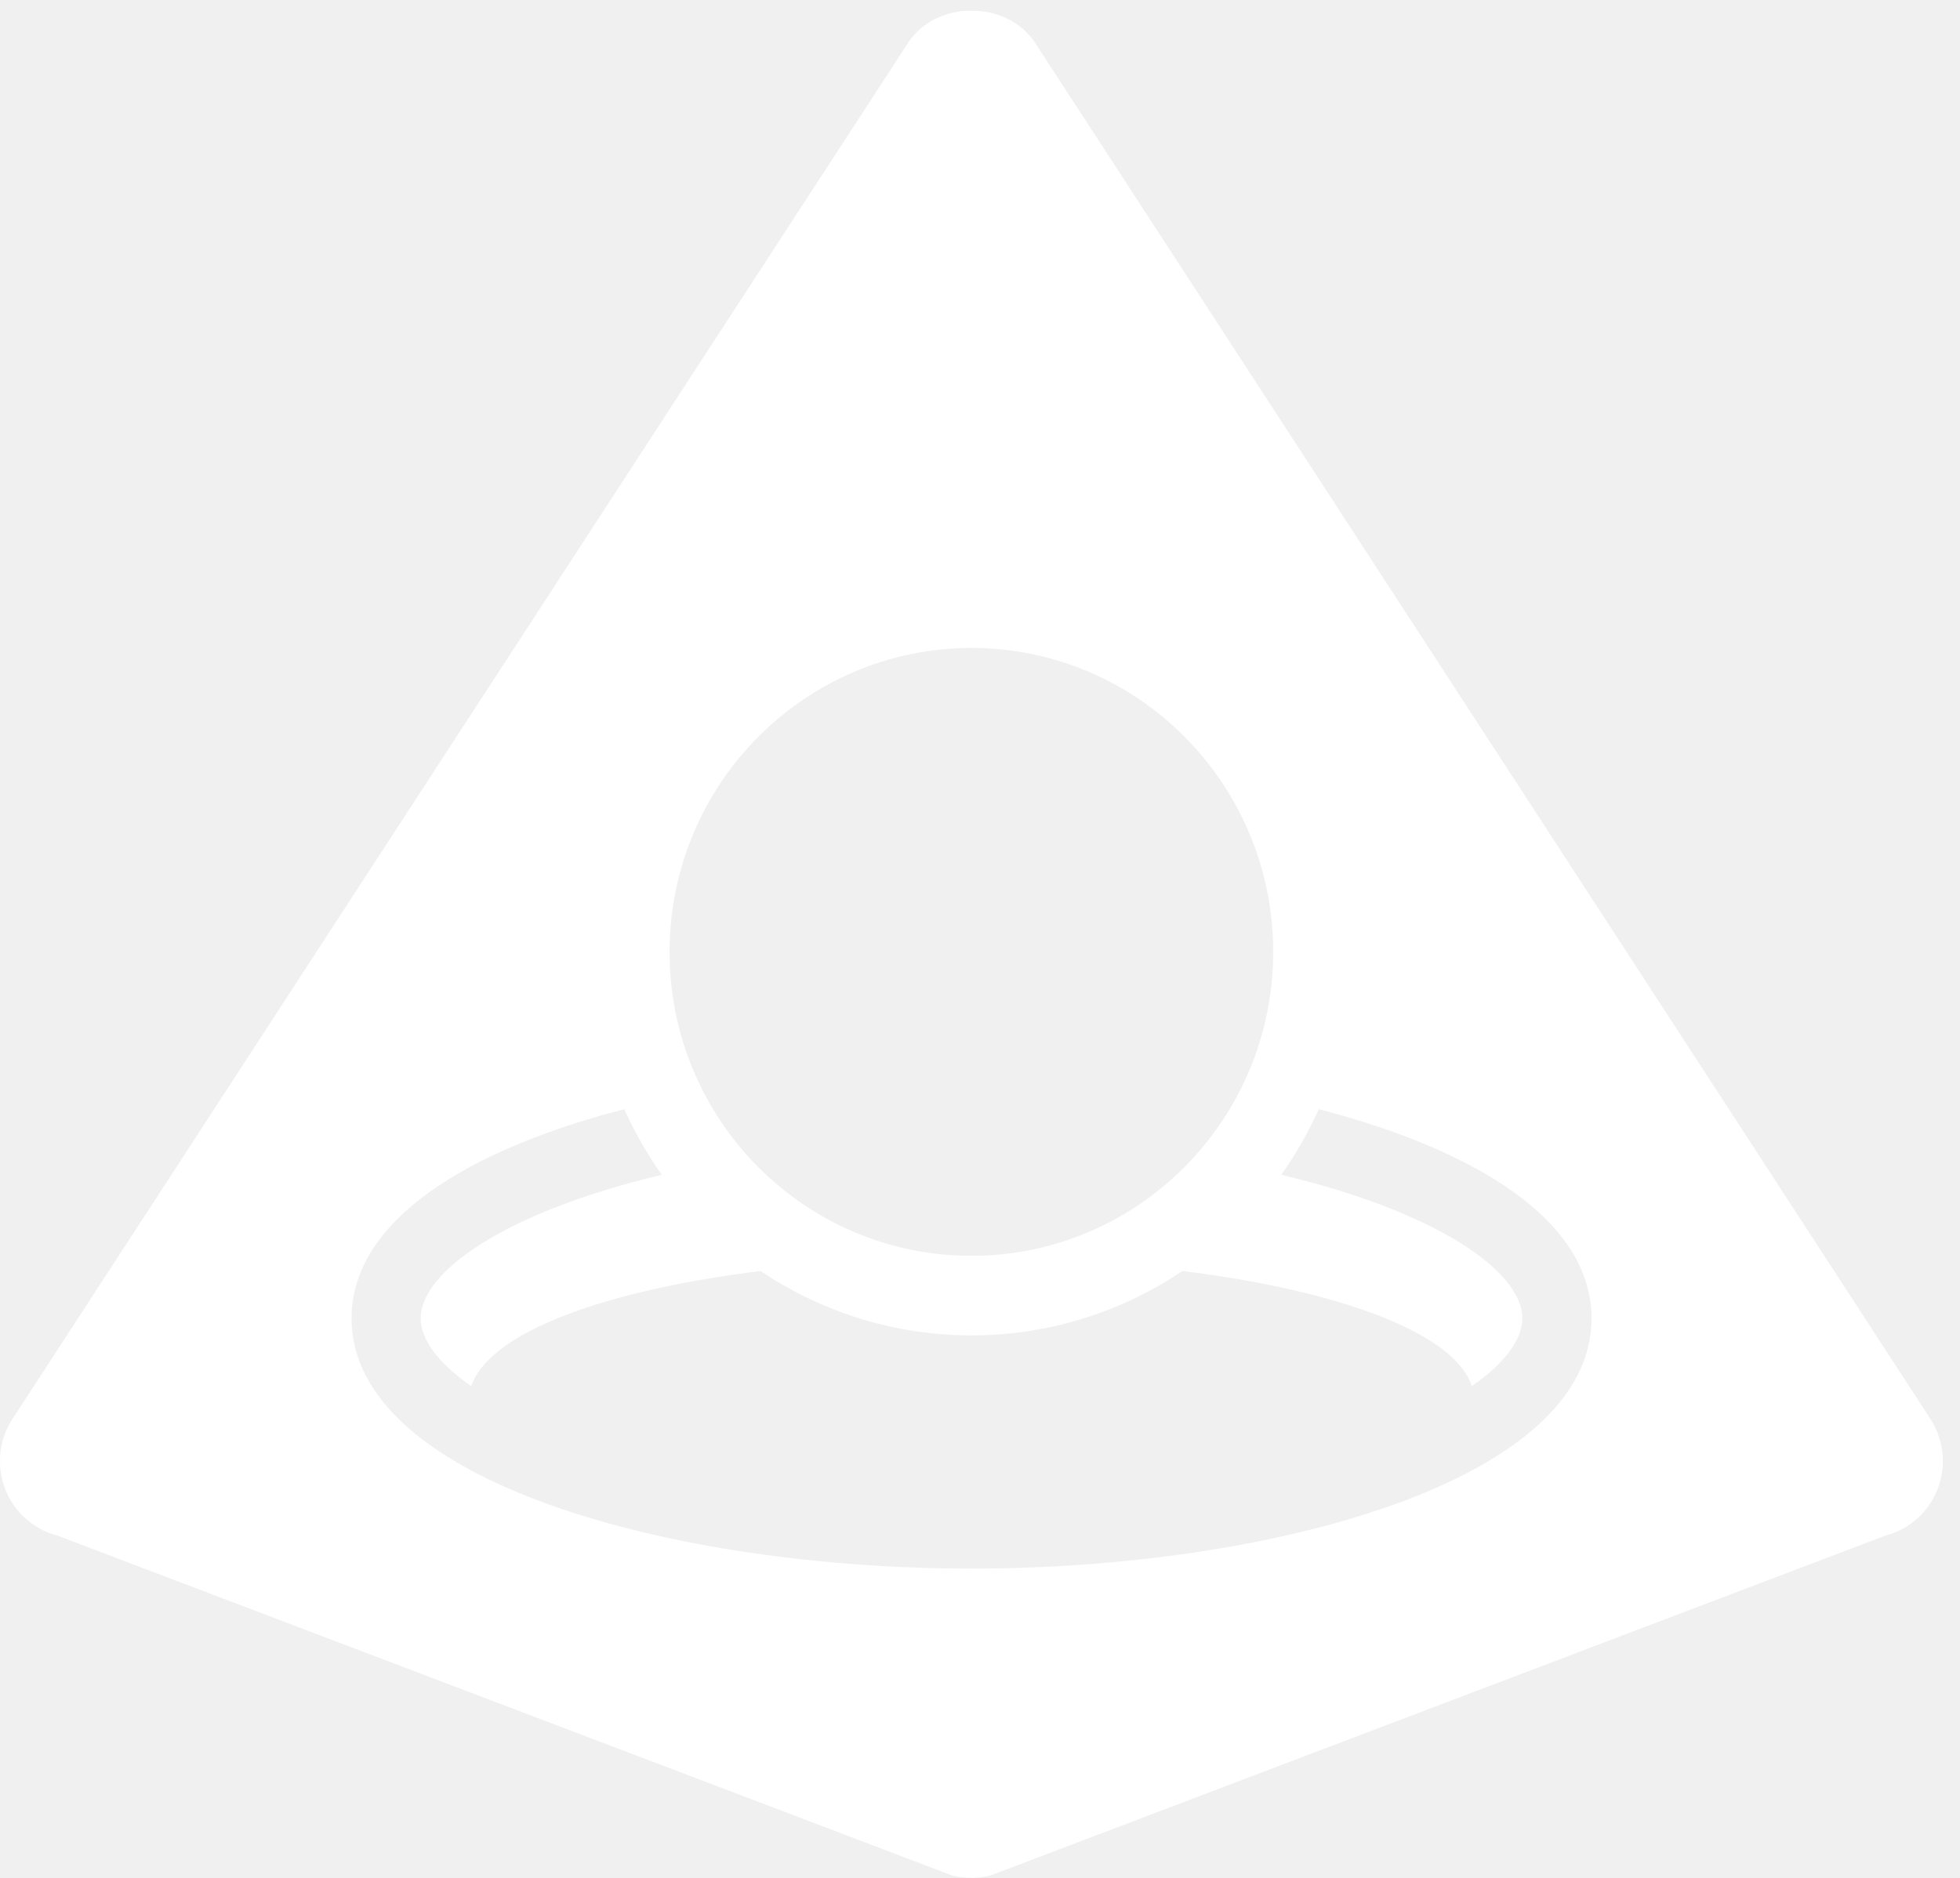
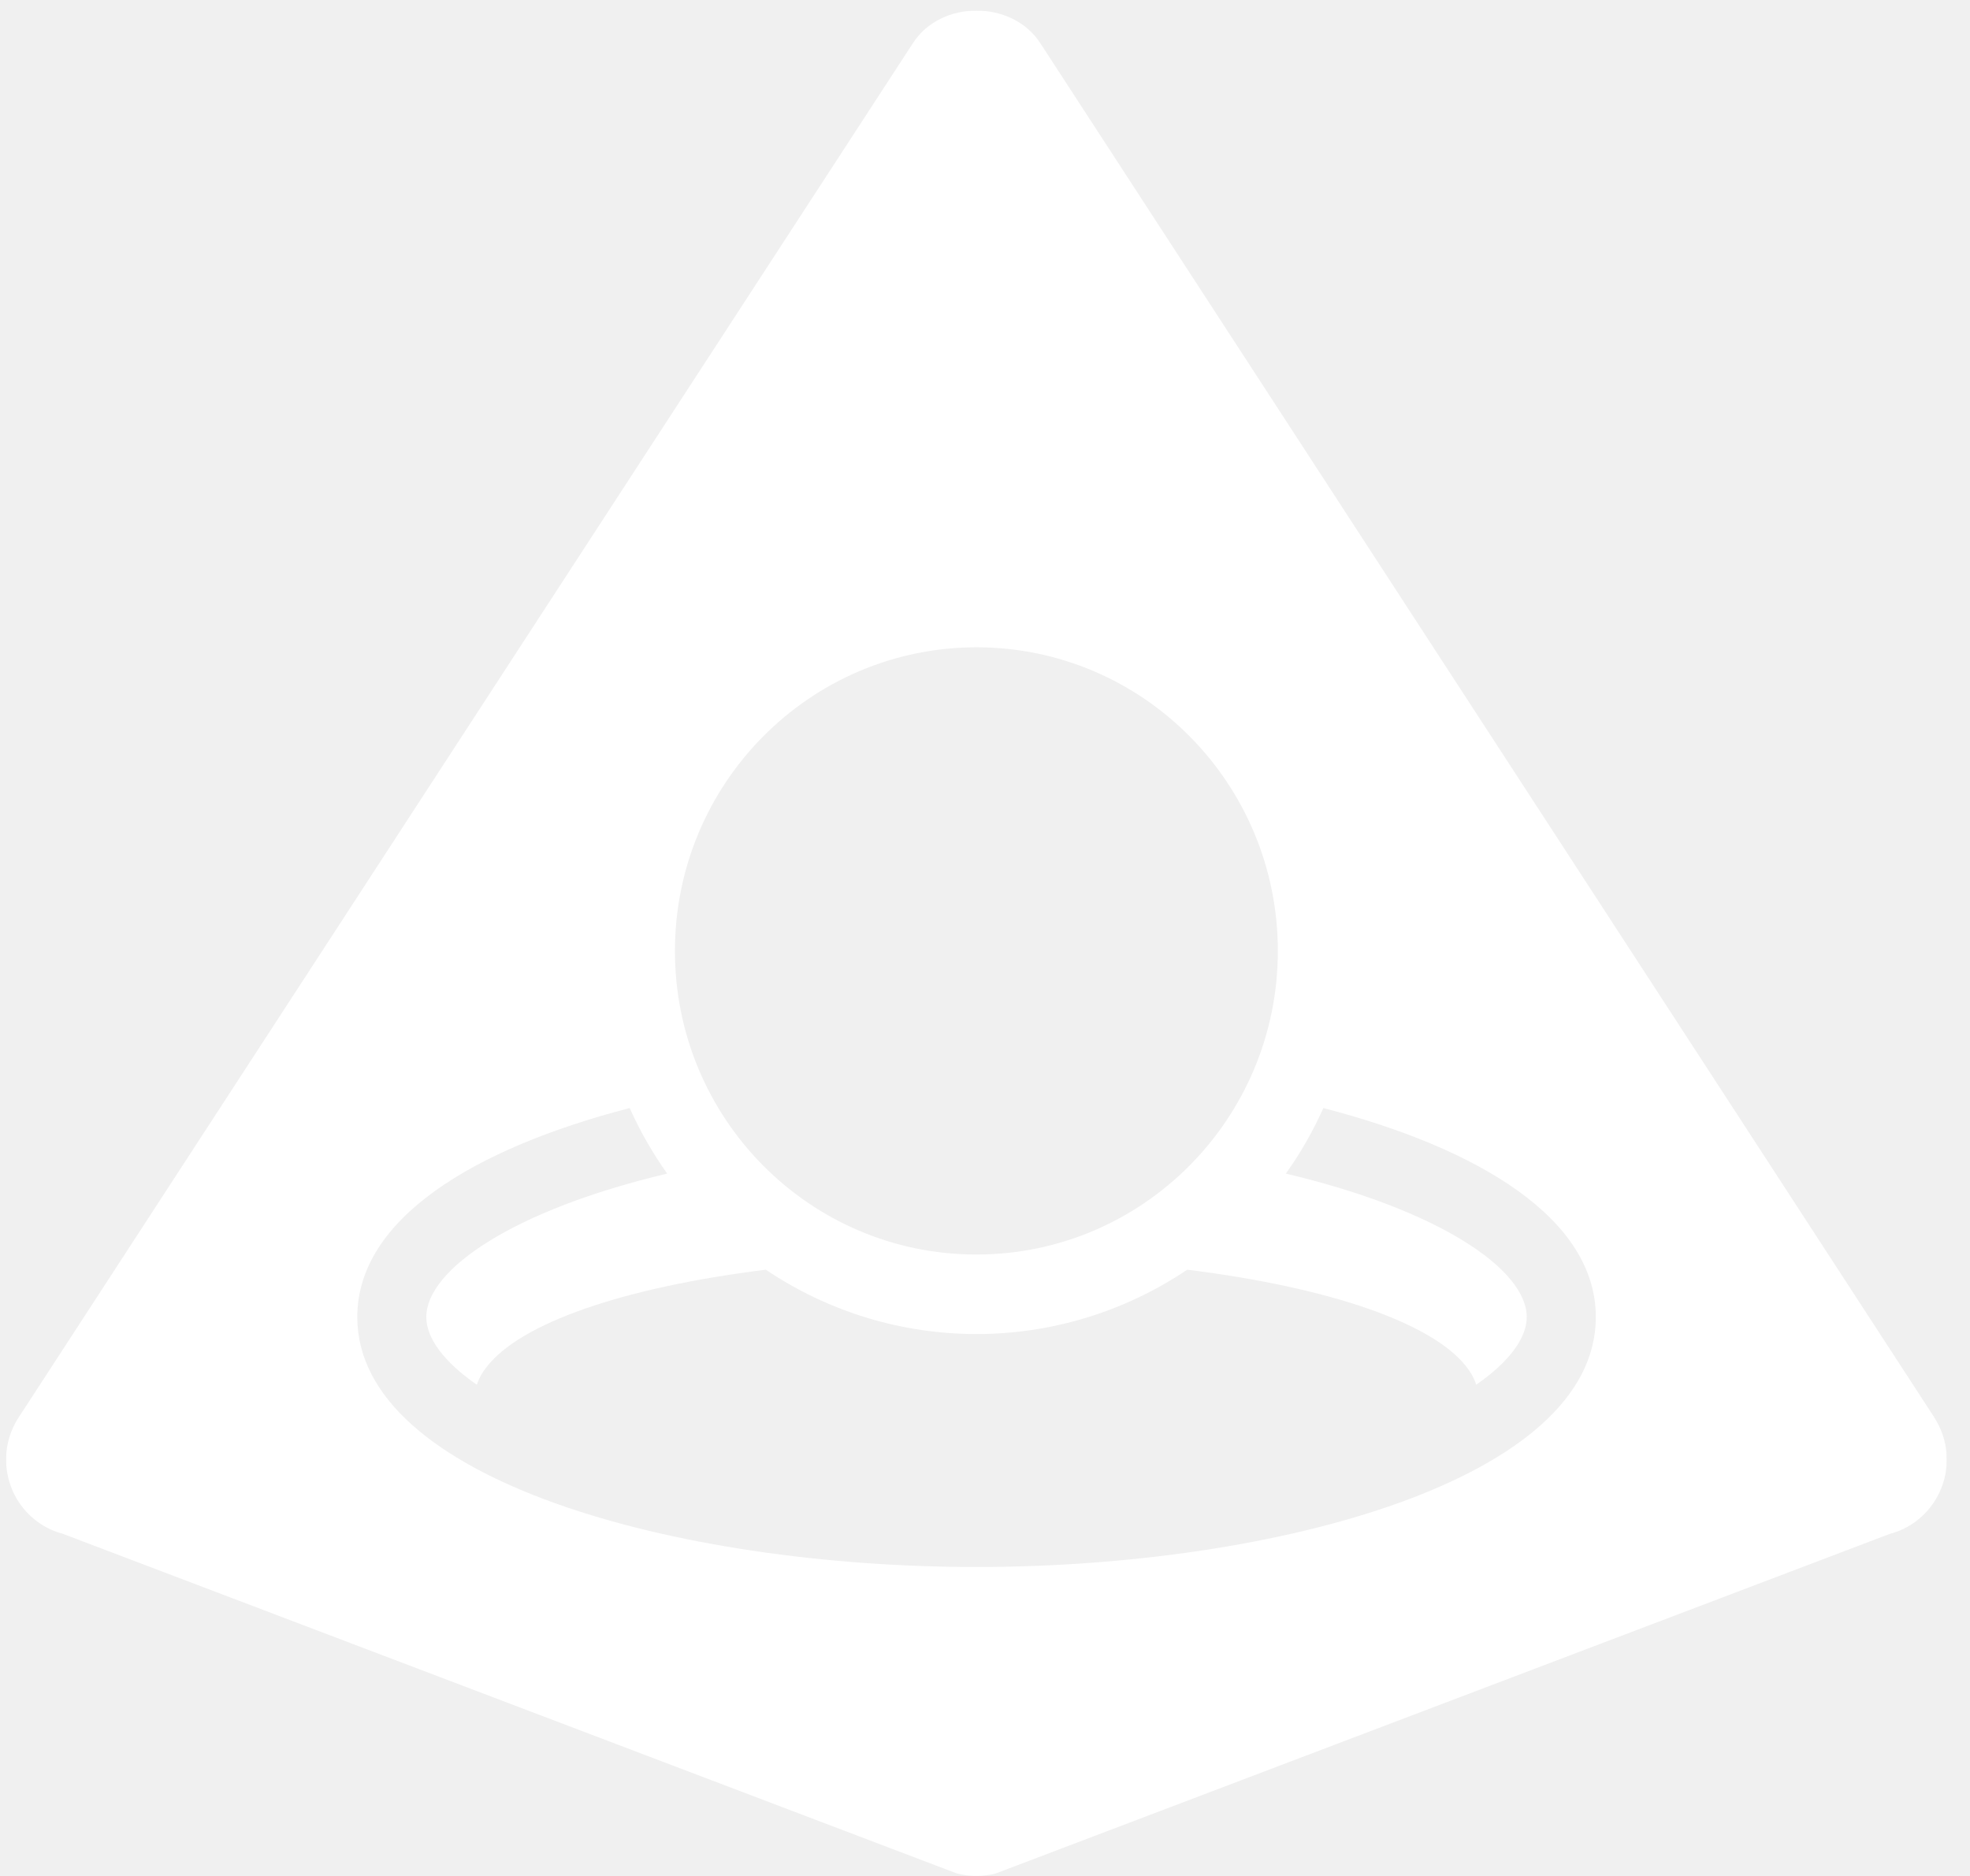
- <svg xmlns="http://www.w3.org/2000/svg" xmlns:xlink="http://www.w3.org/1999/xlink" width="24px" height="23px" viewBox="0 0 24 23" version="1.1">
+ <svg xmlns="http://www.w3.org/2000/svg" xmlns:xlink="http://www.w3.org/1999/xlink" width="21px" height="20px" viewBox="0 0 24 23" version="1.1">
  <defs>
    <polygon id="path-1" points="9.12464053e-06 0.13 23.79 0.13 23.79 23 9.12464053e-06 23" />
  </defs>
  <g id="Page-1" stroke="none" stroke-width="1" fill="none" fill-rule="evenodd">
    <g id="download">
      <g id="Group-14">
        <g id="Fill-12-Clipped">
          <mask id="mask-2" fill="white">
            <use xlink:href="#path-1" />
          </mask>
          <g id="path-3" />
          <path d="M11.895,19.212 C8.216,19.212 4.305,18.139 4.305,16.148 C4.305,14.951 5.718,14.085 7.644,13.585 C7.771,13.868 7.925,14.137 8.104,14.389 C6.222,14.834 5.151,15.564 5.151,16.148 C5.151,16.407 5.367,16.697 5.77,16.977 C5.797,16.898 5.838,16.824 5.891,16.759 C6.303,16.225 7.552,15.786 9.313,15.567 C10.877,16.619 12.915,16.619 14.479,15.567 C16.233,15.785 17.481,16.222 17.898,16.752 C17.952,16.819 17.995,16.895 18.022,16.977 C18.426,16.697 18.641,16.405 18.641,16.148 C18.641,15.564 17.57,14.834 15.688,14.389 C15.868,14.137 16.022,13.867 16.148,13.585 C18.075,14.085 19.488,14.951 19.488,16.148 C19.489,18.139 15.576,19.212 11.895,19.212 Z M11.895,7.936 C13.935,7.936 15.59,9.603 15.59,11.659 C15.589,13.715 13.935,15.381 11.894,15.381 C9.853,15.381 8.199,13.715 8.199,11.66 C8.199,9.604 9.854,7.938 11.895,7.936 Z M23.638,17.379 L12.677,0.528 C12.332,-0.003 11.46,-0.003 11.117,0.528 L0.153,17.379 C-0.13,17.814 -0.01,18.397 0.421,18.682 C0.506,18.739 0.6,18.78 0.698,18.806 L11.657,22.97 C11.812,23.01 11.974,23.01 12.13,22.97 L23.092,18.806 C23.591,18.675 23.89,18.16 23.76,17.658 C23.734,17.559 23.693,17.466 23.638,17.381 L23.638,17.379 Z" id="Fill-12" fill="#FFFFFF" fill-rule="nonzero" mask="url(#mask-2)" />
        </g>
      </g>
    </g>
  </g>
</svg>
